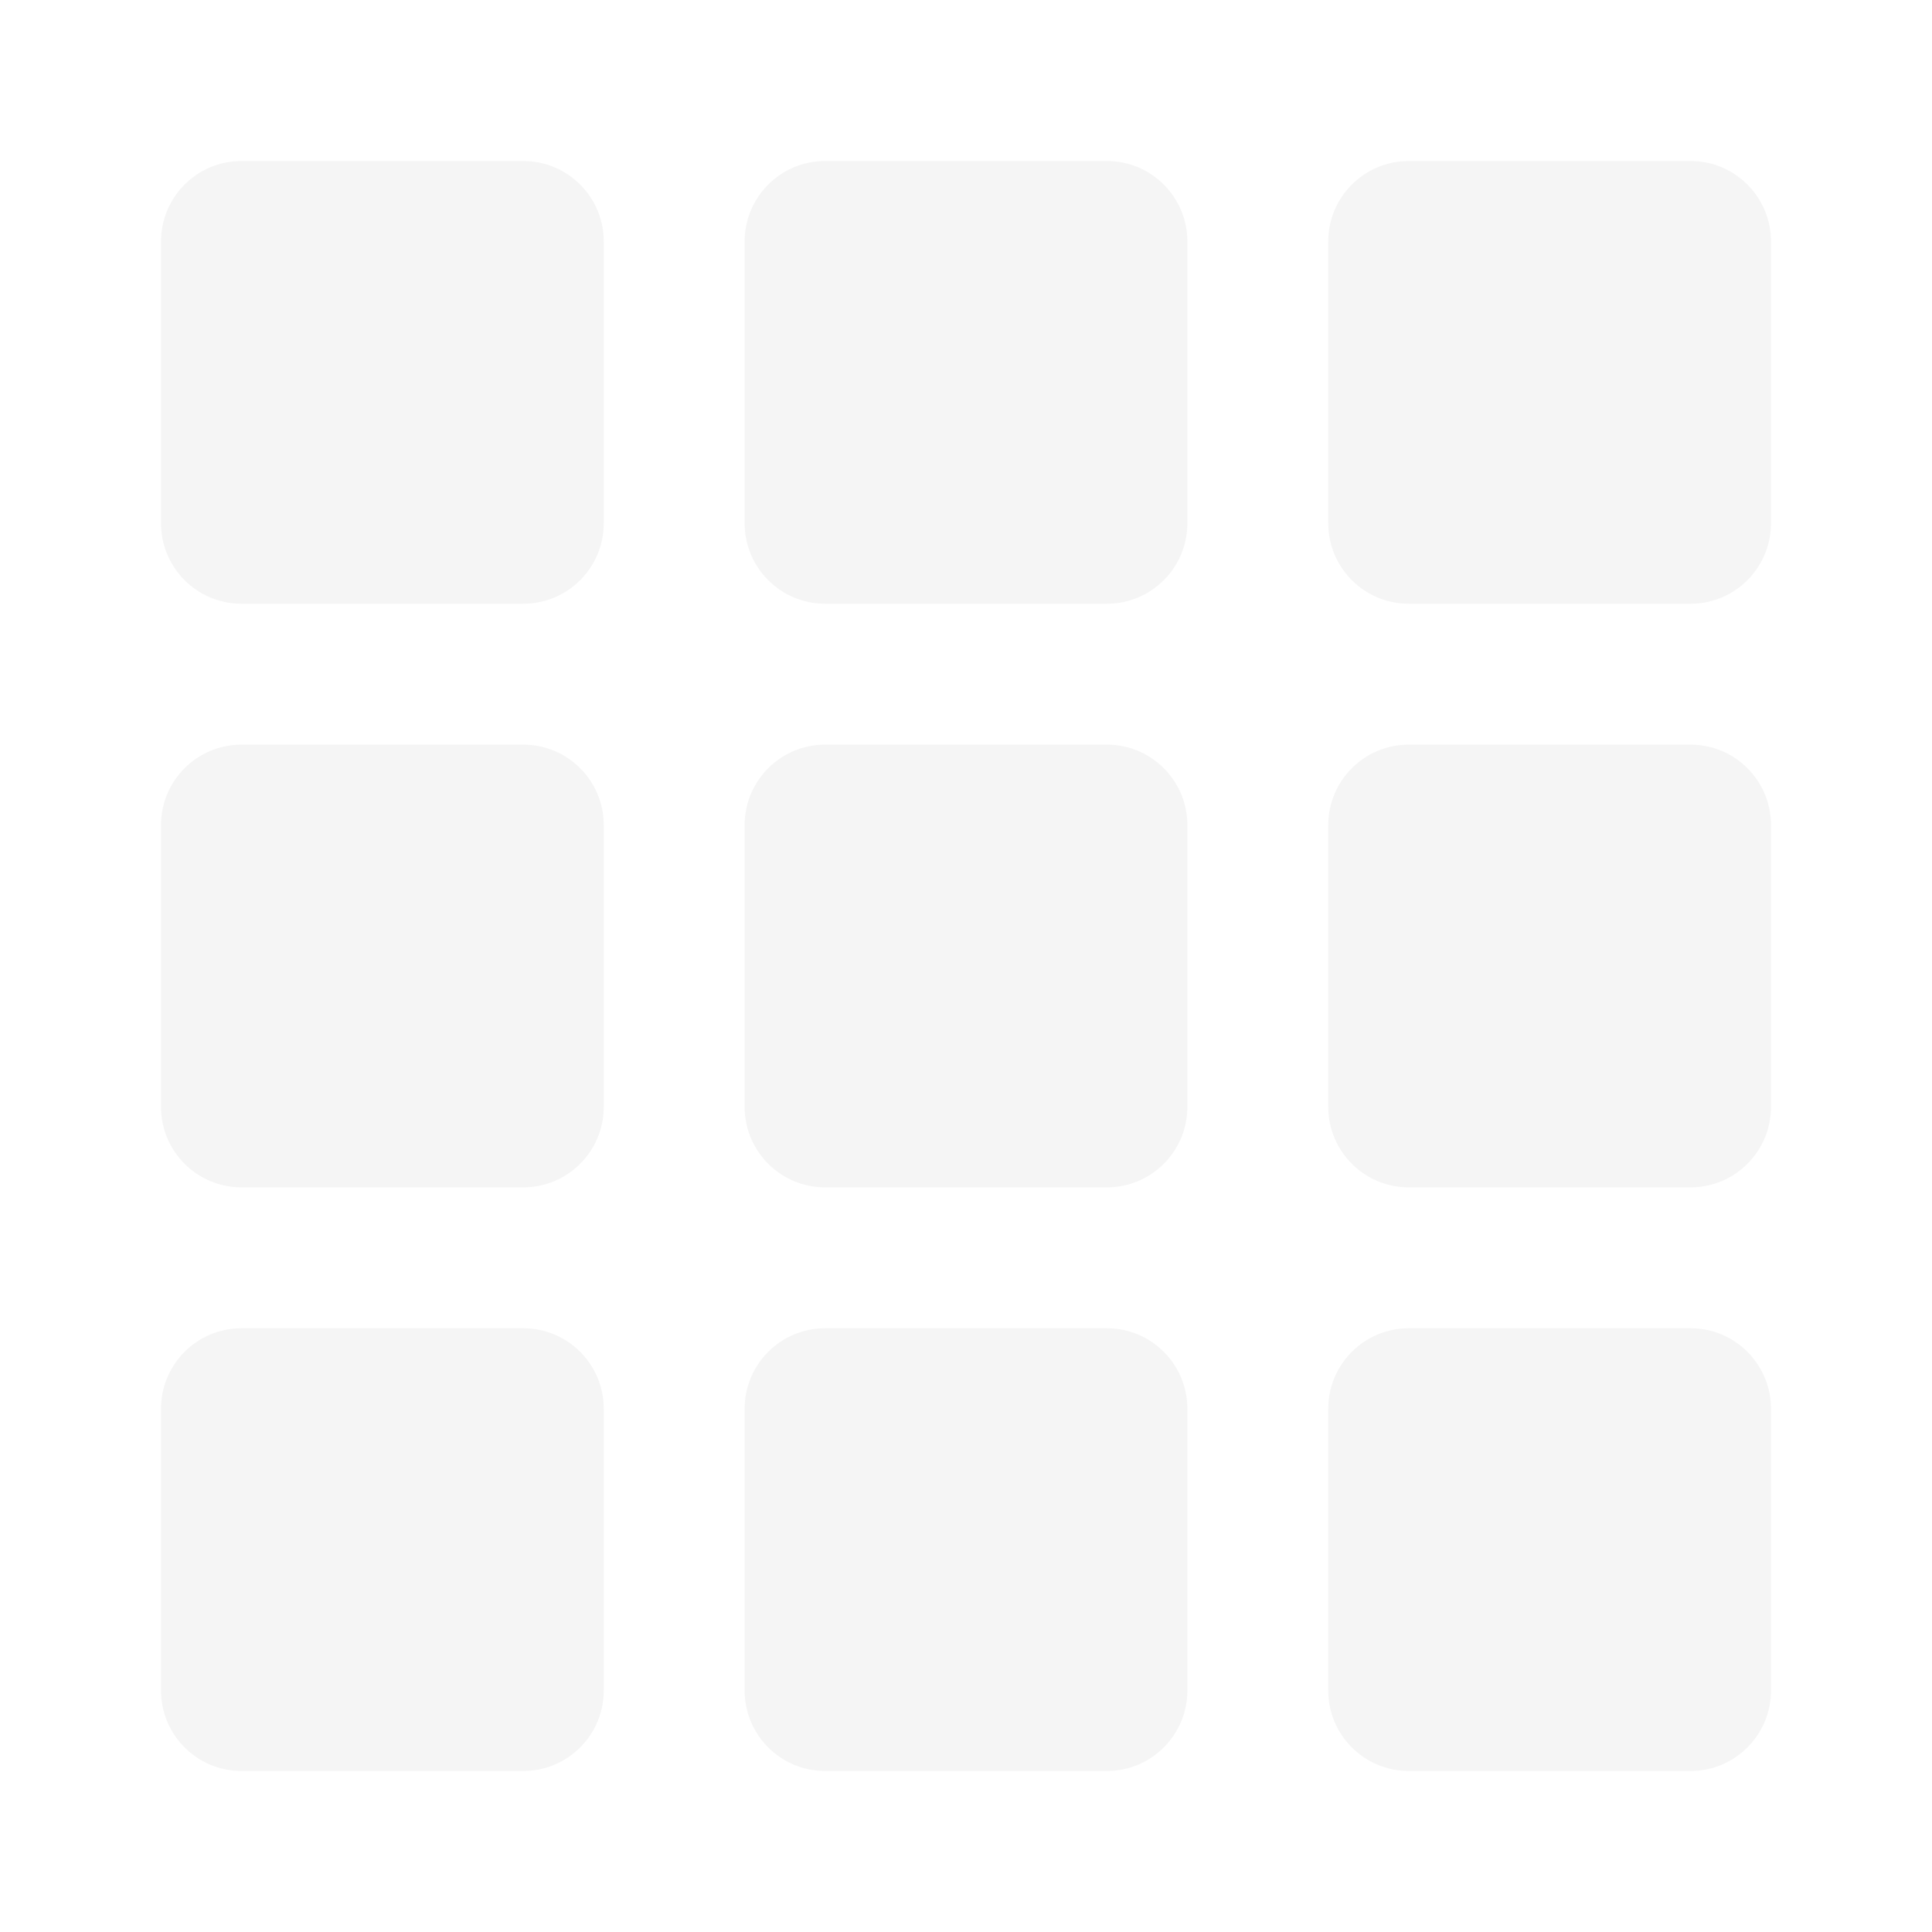
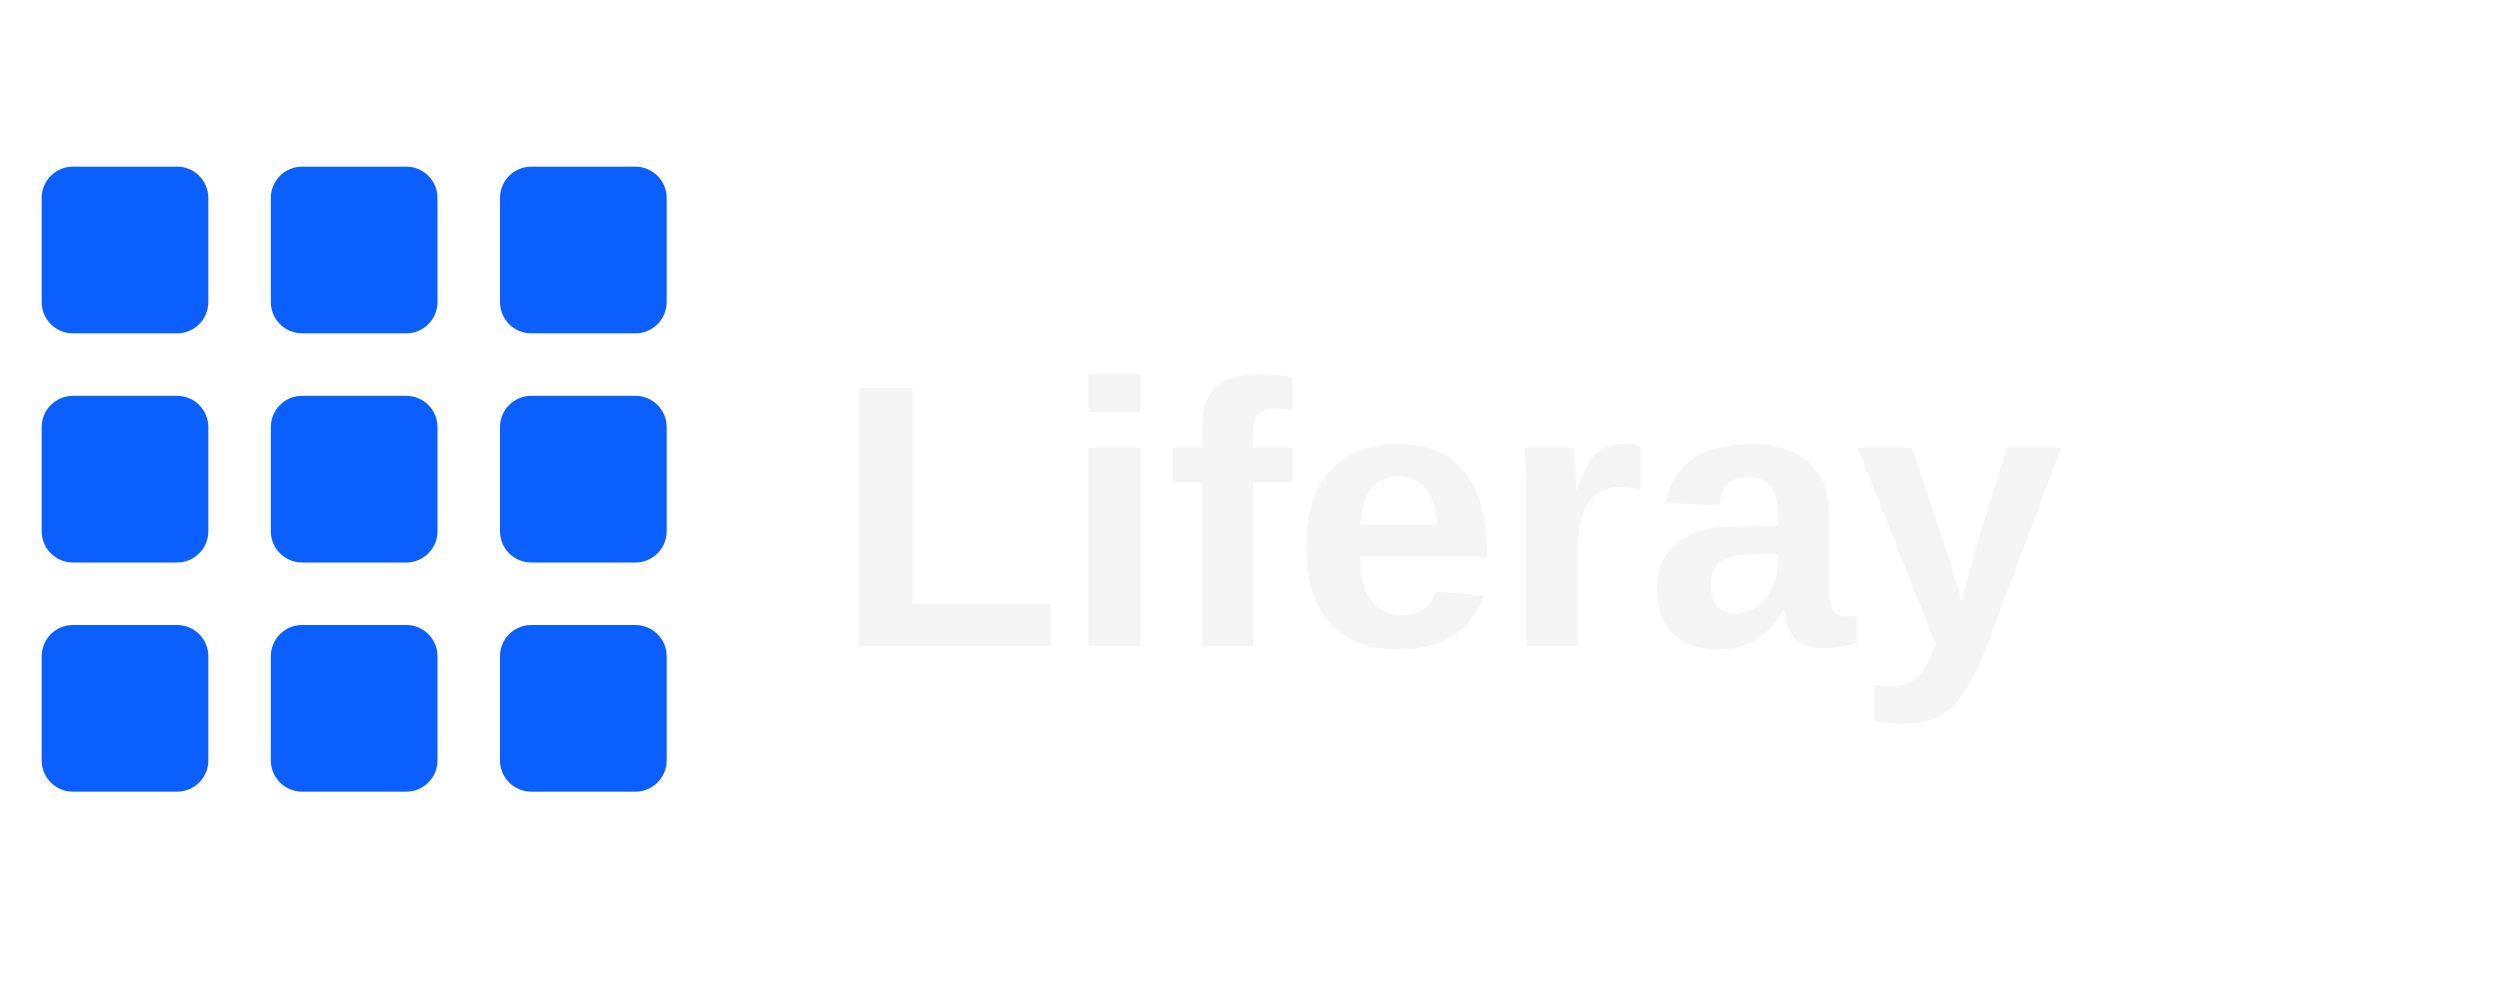
- <svg xmlns="http://www.w3.org/2000/svg" viewBox="0 0 24 24" role="img" fill="#f5f5f5">
-   <rect x="2" y="2" width="5.5" height="5.5" rx="1" />
-   <rect x="9.25" y="2" width="5.5" height="5.5" rx="1" />
-   <rect x="16.5" y="2" width="5.5" height="5.5" rx="1" />
-   <rect x="2" y="9.25" width="5.5" height="5.5" rx="1" />
-   <rect x="9.25" y="9.25" width="5.5" height="5.5" rx="1" />
-   <rect x="16.5" y="9.25" width="5.5" height="5.5" rx="1" />
-   <rect x="2" y="16.5" width="5.5" height="5.5" rx="1" />
-   <rect x="9.25" y="16.5" width="5.5" height="5.5" rx="1" />
-   <rect x="16.5" y="16.5" width="5.5" height="5.5" rx="1" />
+ <svg xmlns="http://www.w3.org/2000/svg" viewBox="0 0 120 48" role="img" aria-label="Liferay">
+   <g fill="#0B5FFF">
+     <rect x="2" y="8" width="8" height="8" rx="1.5" />
+     <rect x="13" y="8" width="8" height="8" rx="1.5" />
+     <rect x="24" y="8" width="8" height="8" rx="1.5" />
+     <rect x="2" y="19" width="8" height="8" rx="1.5" />
+     <rect x="13" y="19" width="8" height="8" rx="1.5" />
+     <rect x="24" y="19" width="8" height="8" rx="1.5" />
+     <rect x="2" y="30" width="8" height="8" rx="1.5" />
+     <rect x="13" y="30" width="8" height="8" rx="1.5" />
+     <rect x="24" y="30" width="8" height="8" rx="1.5" />
+   </g>
+   <text x="40" y="31" fill="#f5f5f5" font-family="Poppins, Arial, sans-serif" font-size="18" font-weight="600">Liferay</text>
</svg>
